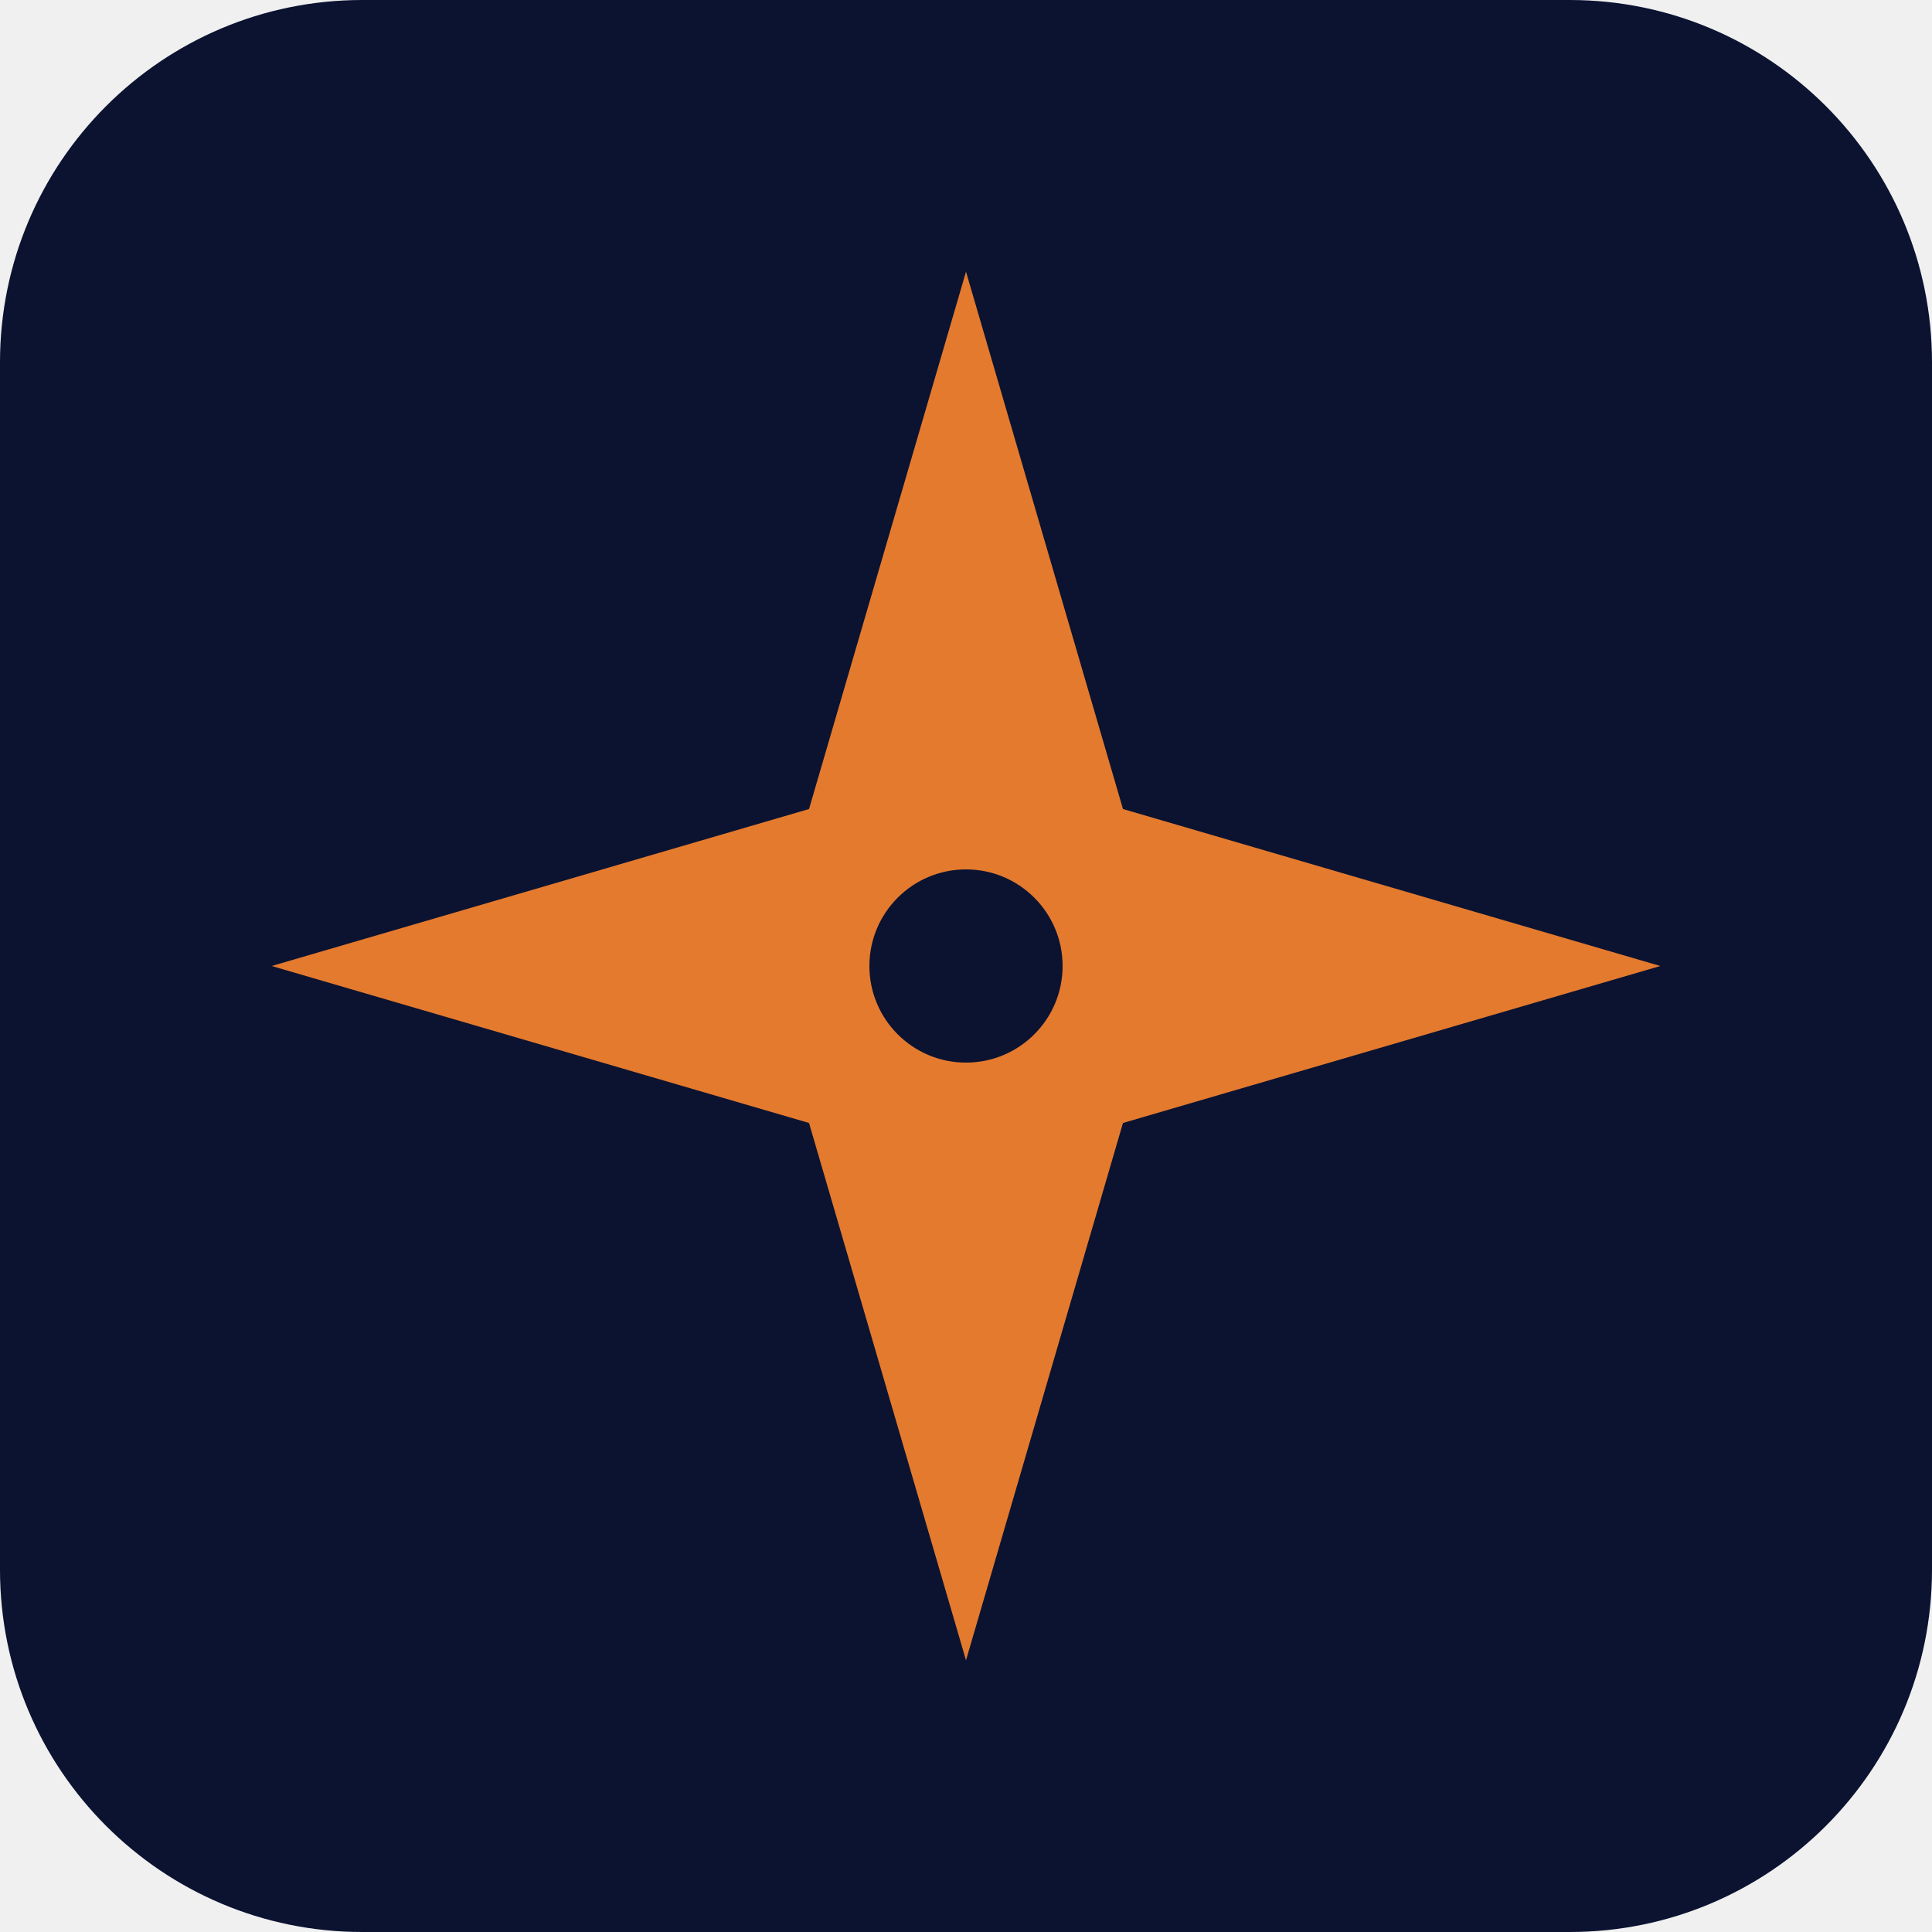
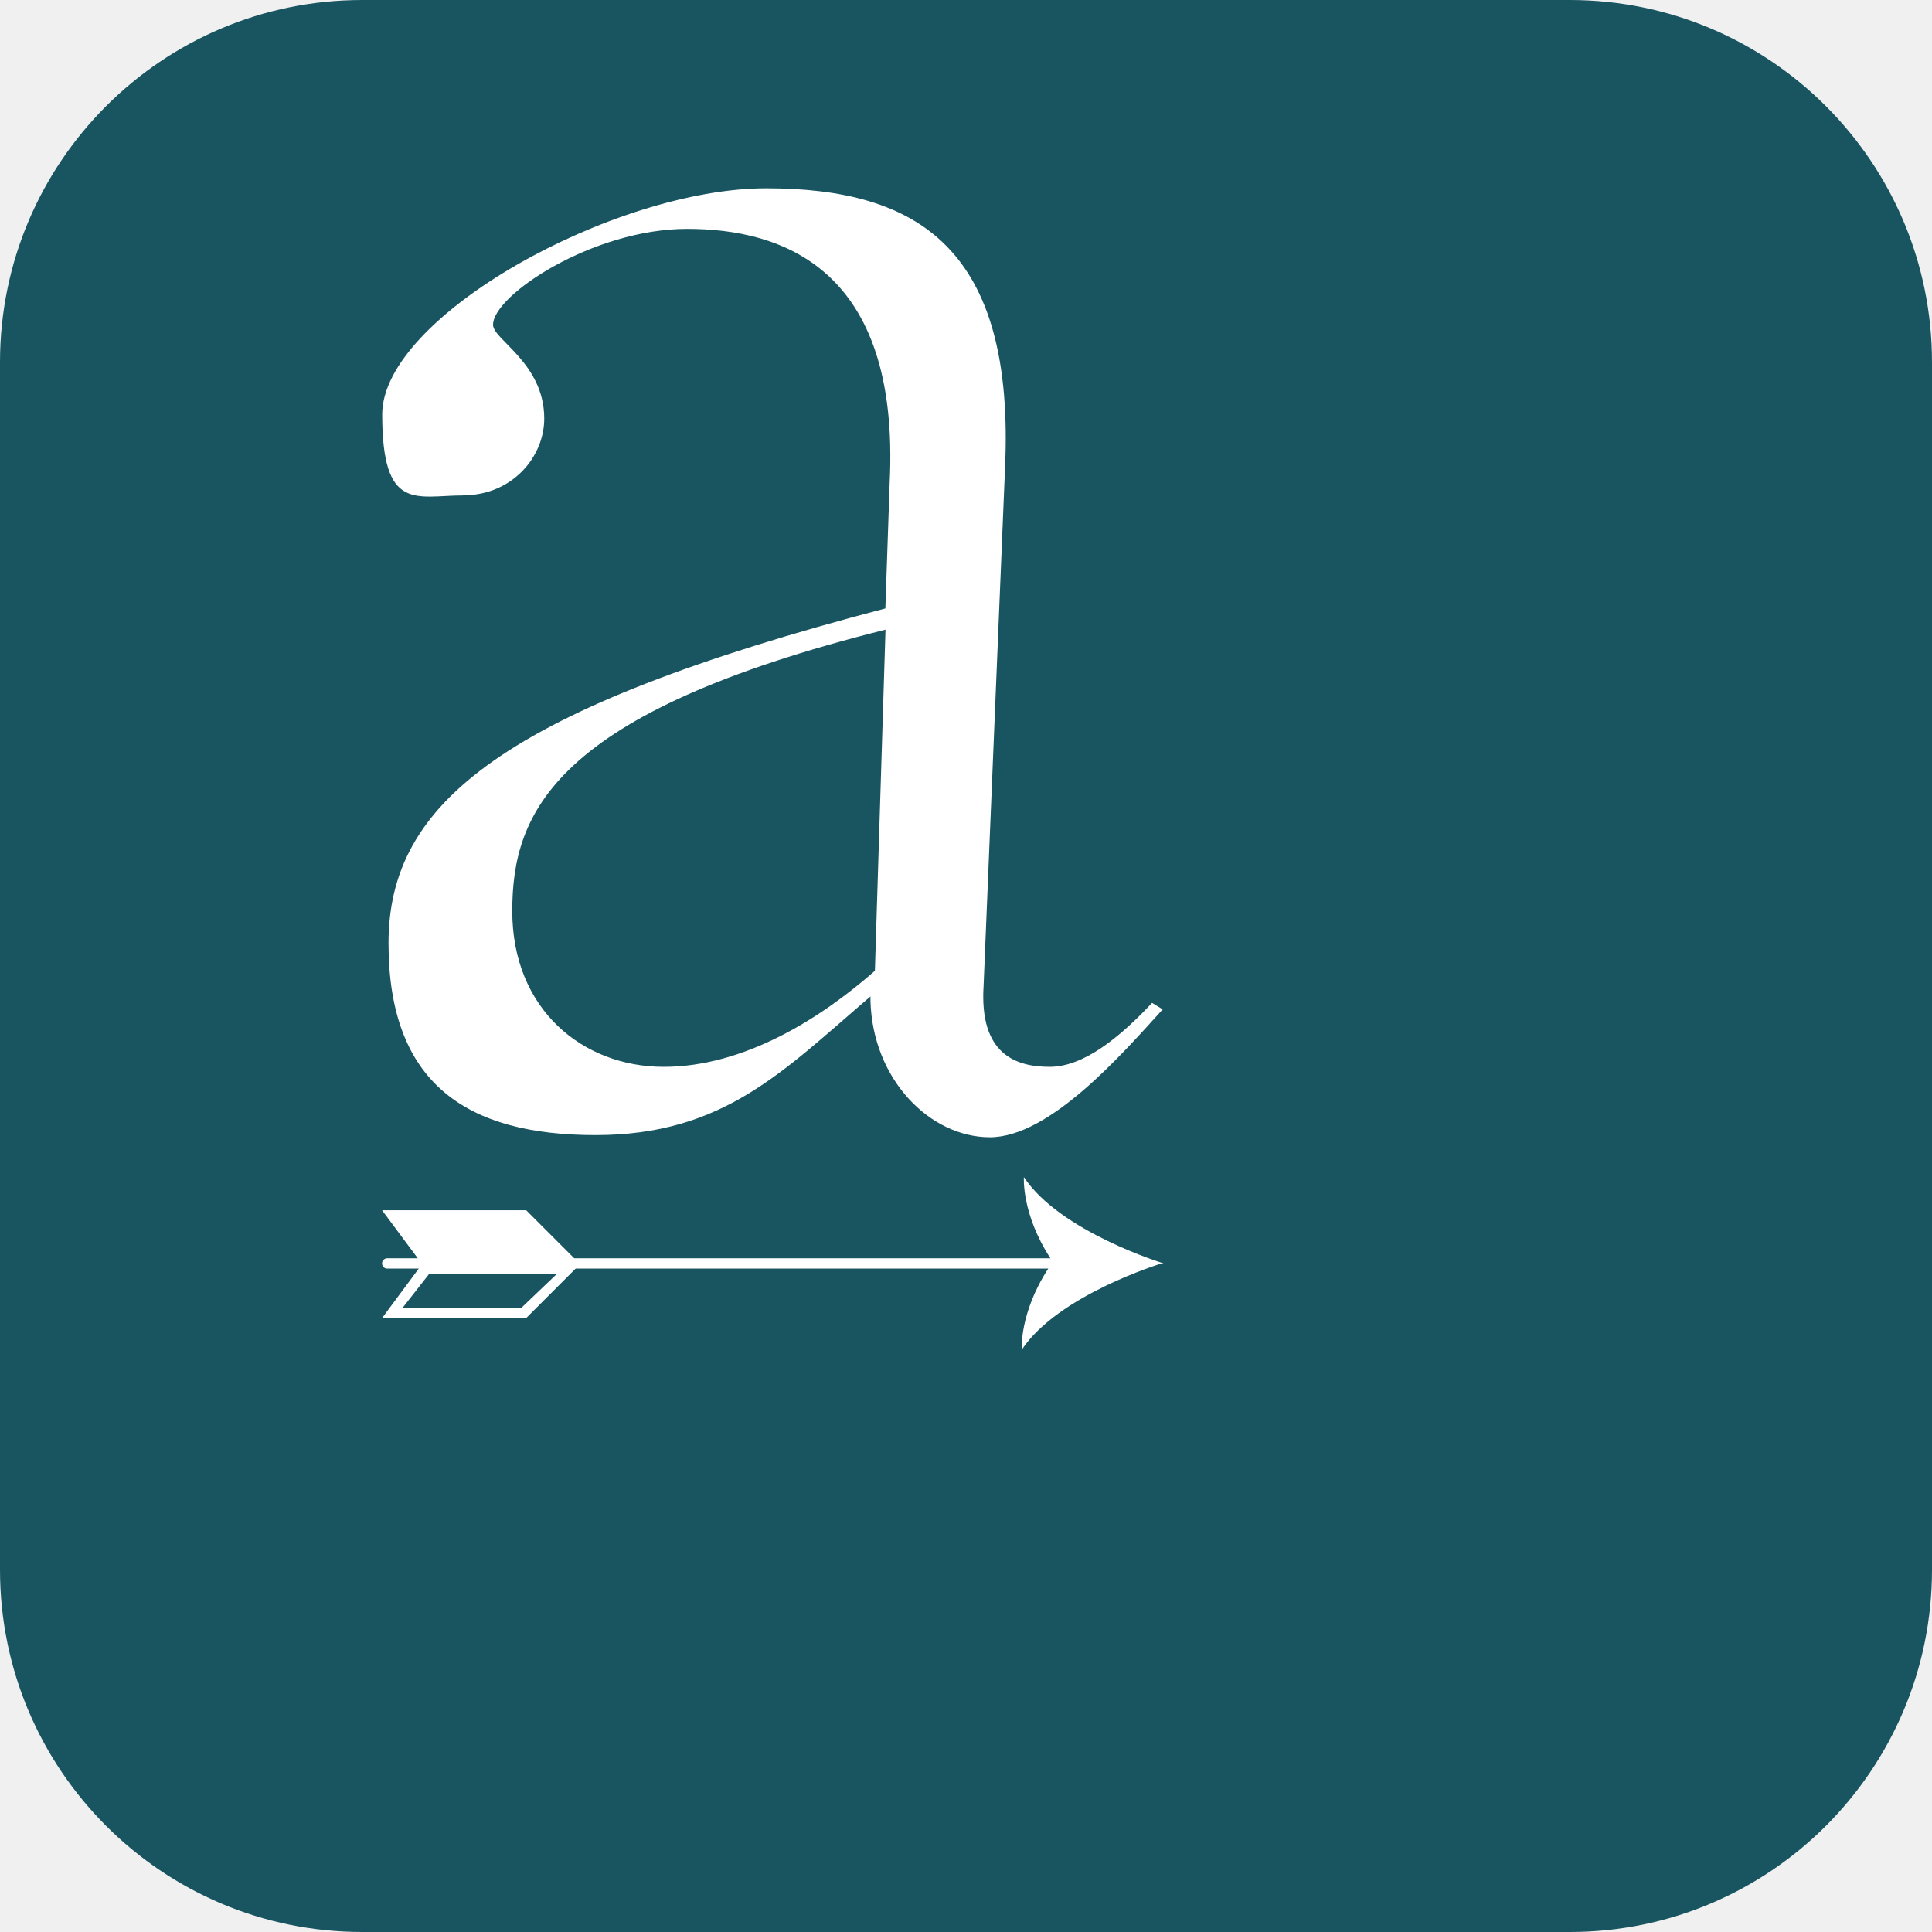
<svg xmlns="http://www.w3.org/2000/svg" viewBox="0 0 64 64">
-   <rect width="64" height="64" rx="12" fill="#0B1331" />
-   <path d="M32 9l5.2 17.8L55 32l-17.8 5.2L32 55l-5.2-17.8L9 32l17.8-5.2Z" fill="#E47A2E" />
-   <circle cx="32" cy="32" r="3.2" fill="#0B1331" />
+   <rect width="64" height="64" rx="12" fill="#195561" />
+   <g transform="translate(12.4 6) scale(0.0475)" fill="#fff">
+     <g transform="translate(-262 -130)">
+       <path d="M324,349.1c34.2,0,56.5-26.8,56.5-53.5,0-38.7-35.7-55-35.7-65.4,0-20.8,69.9-66.9,135.3-66.9s148.7,26.8,141.3,177l-3,87.7c-266.2,69.9-346.5,135.3-346.5,233.5s55,133.8,144.3,133.8,130.9-44.6,191.8-96.7v3c1.5,55,41.6,95.2,83.3,95.2s92.2-58,120.5-89.2l-7.4-4.5c-22.3,23.8-47.6,44.6-71.4,44.6s-49.1-8.9-46.1-56.5l14.9-359.9c7.4-154.7-61-196.3-166.6-196.3s-267.7,89.2-267.7,157.7,23.8,56.5,56.5,56.5h0ZM611,680.8c-37.2,32.7-90.7,66.9-147.2,66.9s-105.6-40.2-105.6-108.6,28.3-138.3,260.3-196.3l-7.4,238h0Z" />
+       <path d="M715,824.6s-1.8,25.4,18.5,56.6h-332.1l-33.5-33.5h-100.5l24.9,33.5h-21.3c-2,0-3.6,1.6-3.6,3.6h0c0,2,1.6,3.6,3.6,3.6h22l-25.6,34.5h100.5l34.5-34.5h329.6c-20.3,31.2-18.5,56.6-18.5,56.6,25.4-38.3,97.5-60.2,97.5-60.2h1.5s-72.1-21.9-97.5-60.2h0ZM364.4,915.9h-82.8l18.4-23.5h89l-24.6,23.5h0Z" />
+     </g>
+   </g>
</svg>
